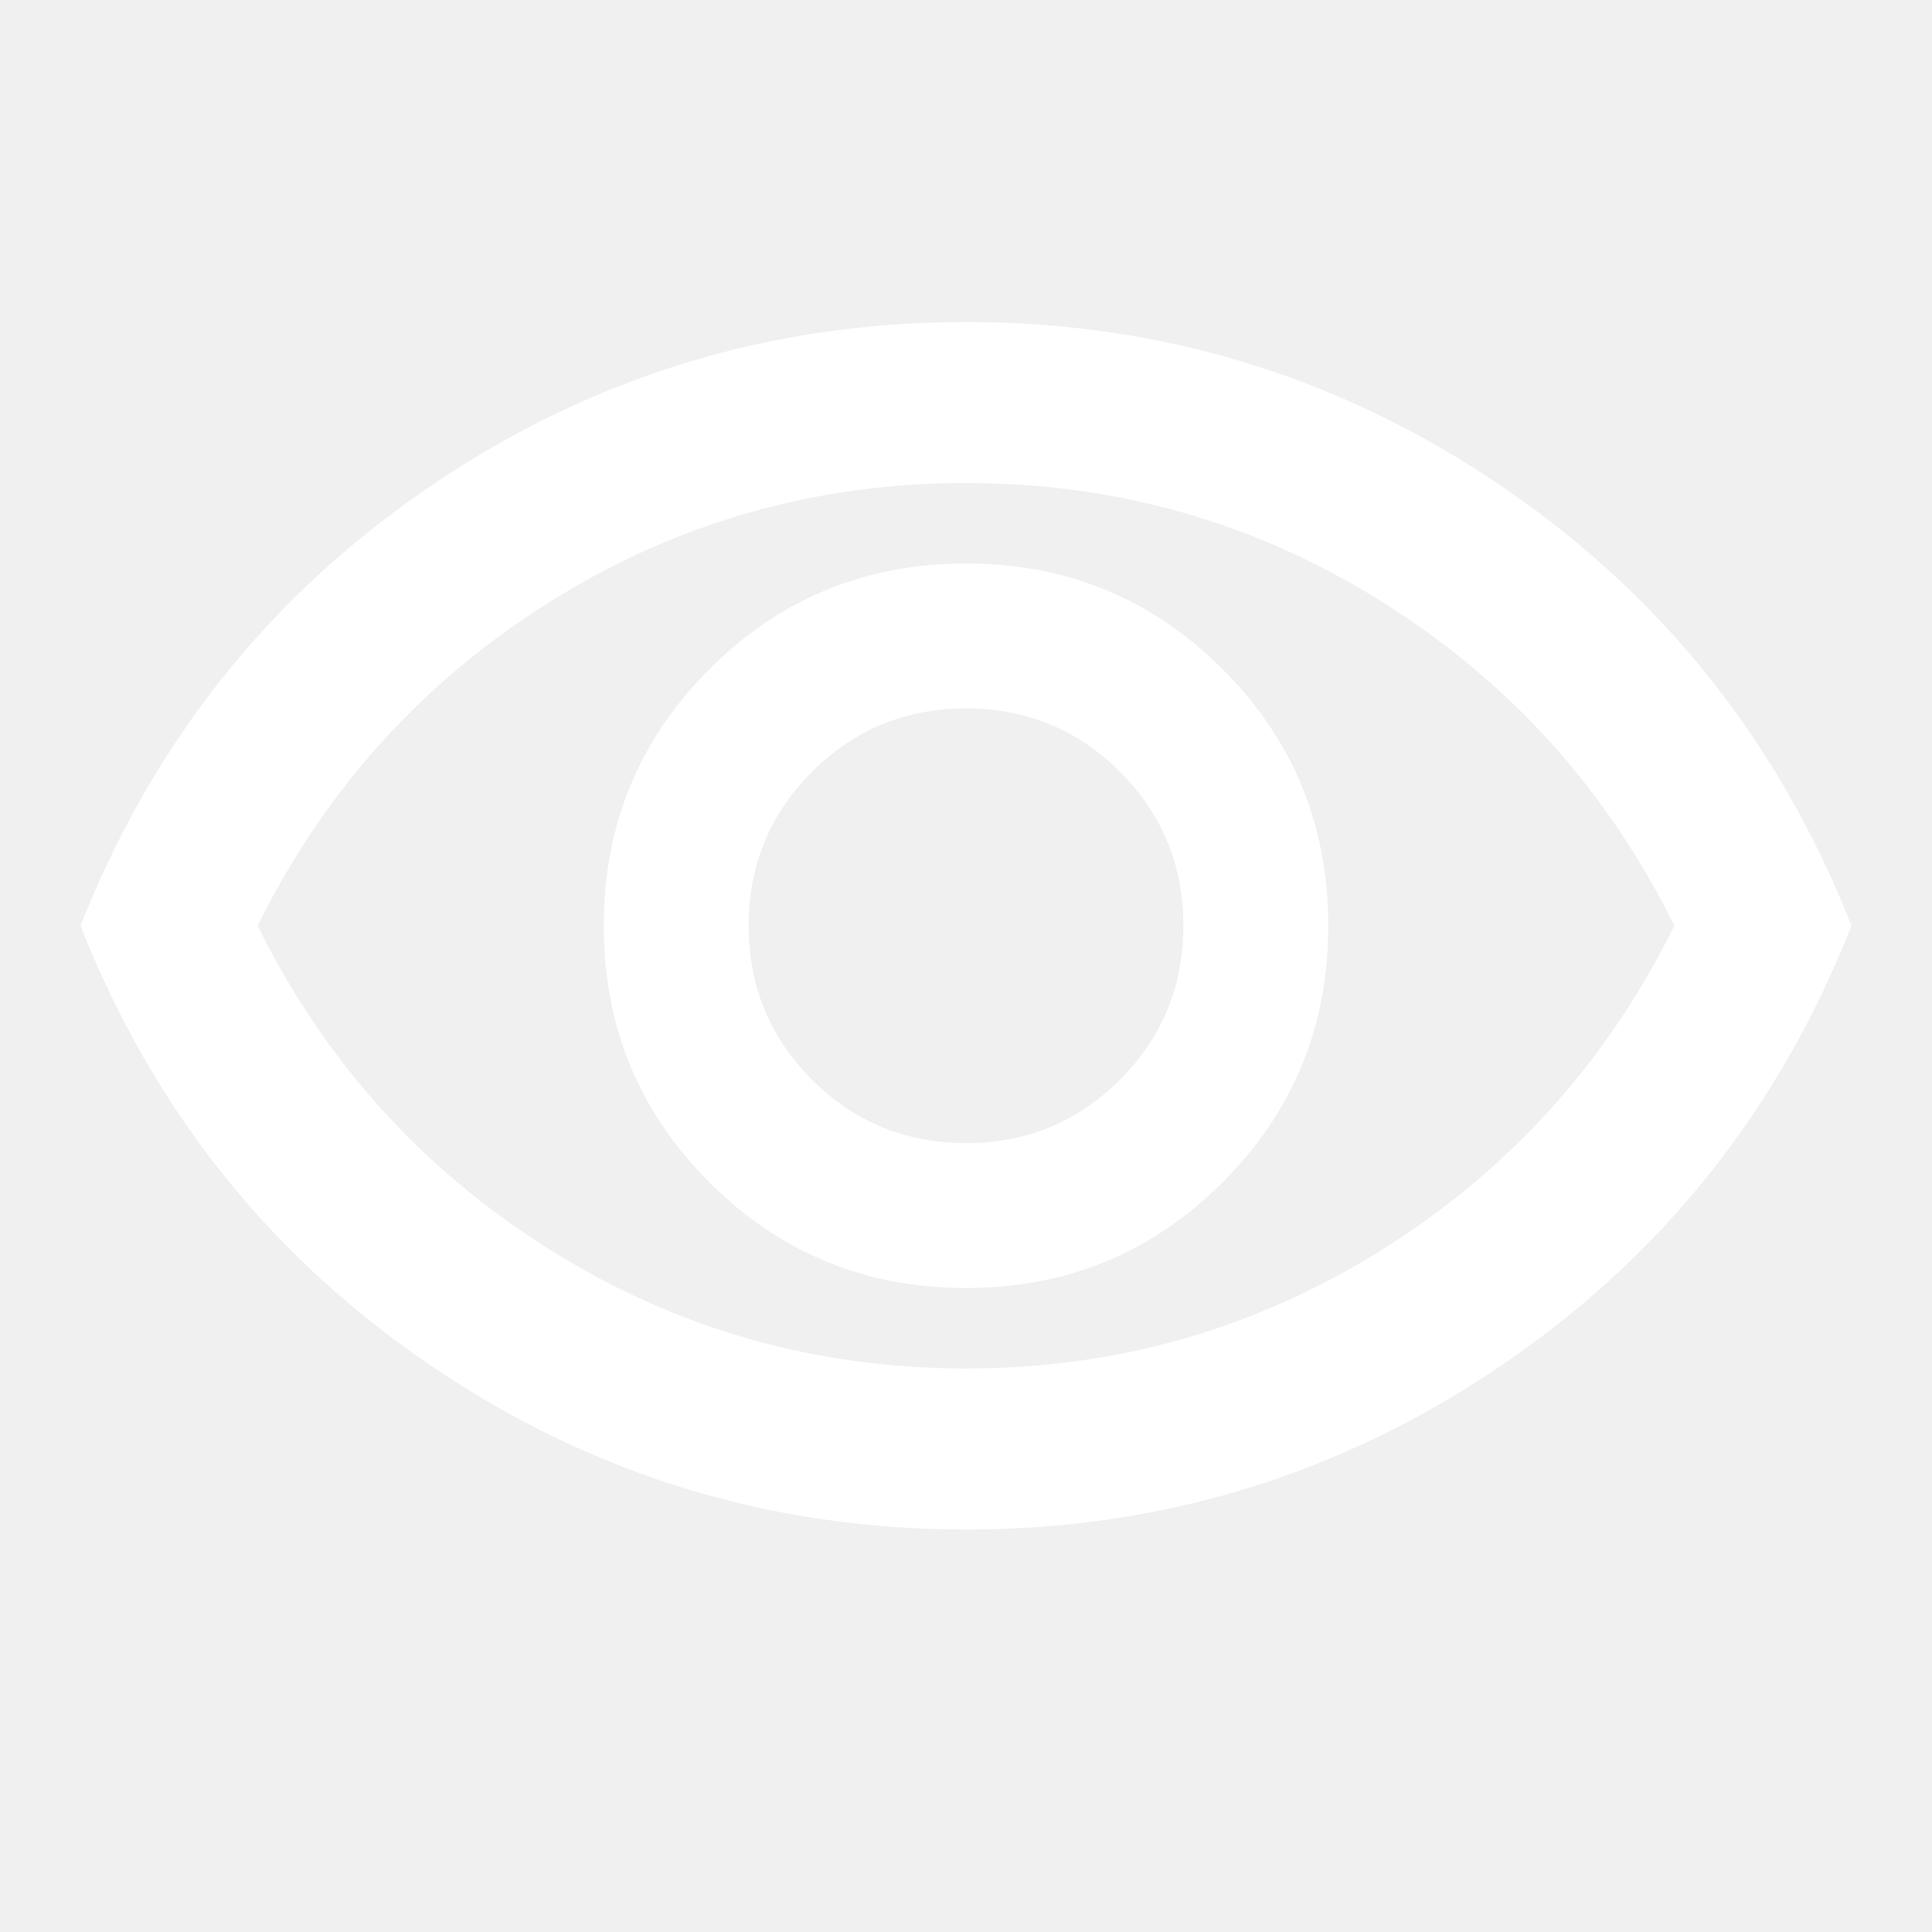
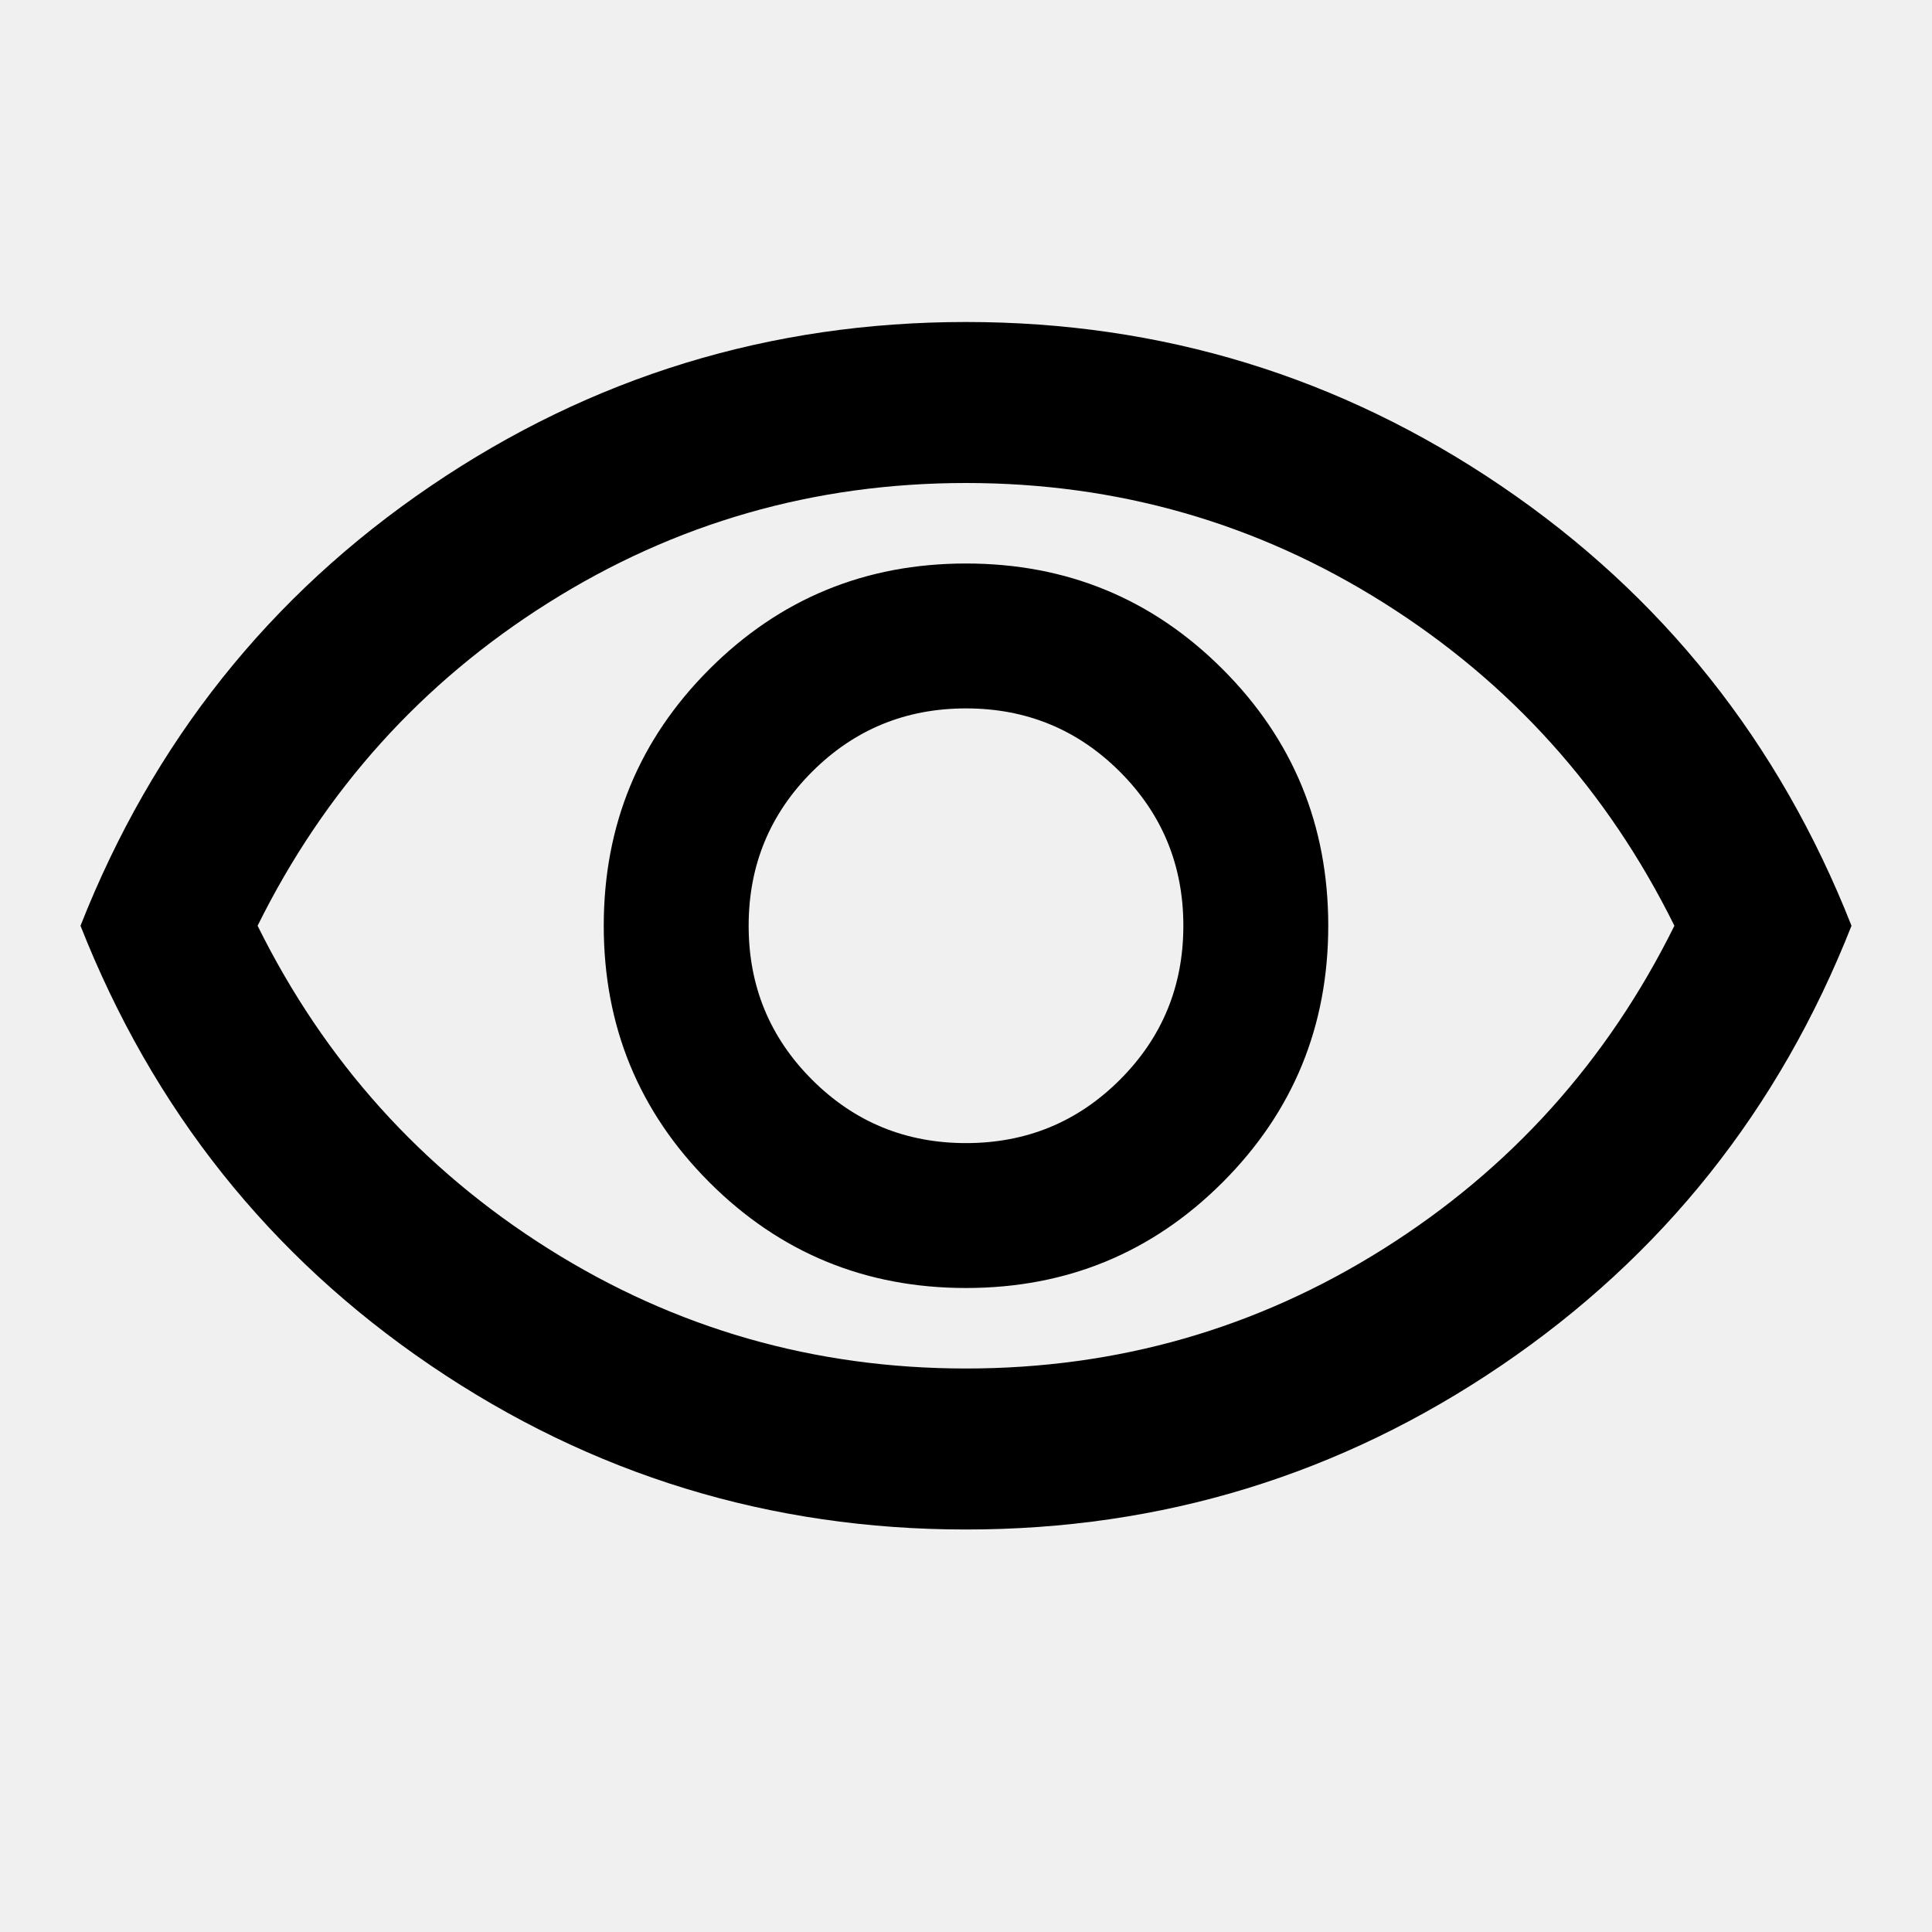
- <svg xmlns="http://www.w3.org/2000/svg" height="24px" viewBox="0 -960 960 960" width="24px" fill="#ffffff">
+ <svg xmlns="http://www.w3.org/2000/svg" height="24px" viewBox="0 -960 960 960" width="24px" fill="#000000">
  <path d="M607.5-372.5Q660-425 660-500t-52.5-127.5Q555-680 480-680t-127.5 52.5Q300-575 300-500t52.5 127.5Q405-320 480-320t127.5-52.5Zm-204-51Q372-455 372-500t31.5-76.5Q435-608 480-608t76.5 31.5Q588-545 588-500t-31.5 76.5Q525-392 480-392t-76.5-31.5ZM214-281.5Q94-363 40-500q54-137 174-218.5T480-800q146 0 266 81.5T920-500q-54 137-174 218.5T480-200q-146 0-266-81.5ZM480-500Zm207.5 160.5Q782-399 832-500q-50-101-144.5-160.5T480-720q-113 0-207.5 59.5T128-500q50 101 144.5 160.5T480-280q113 0 207.5-59.5Z" />
</svg>
